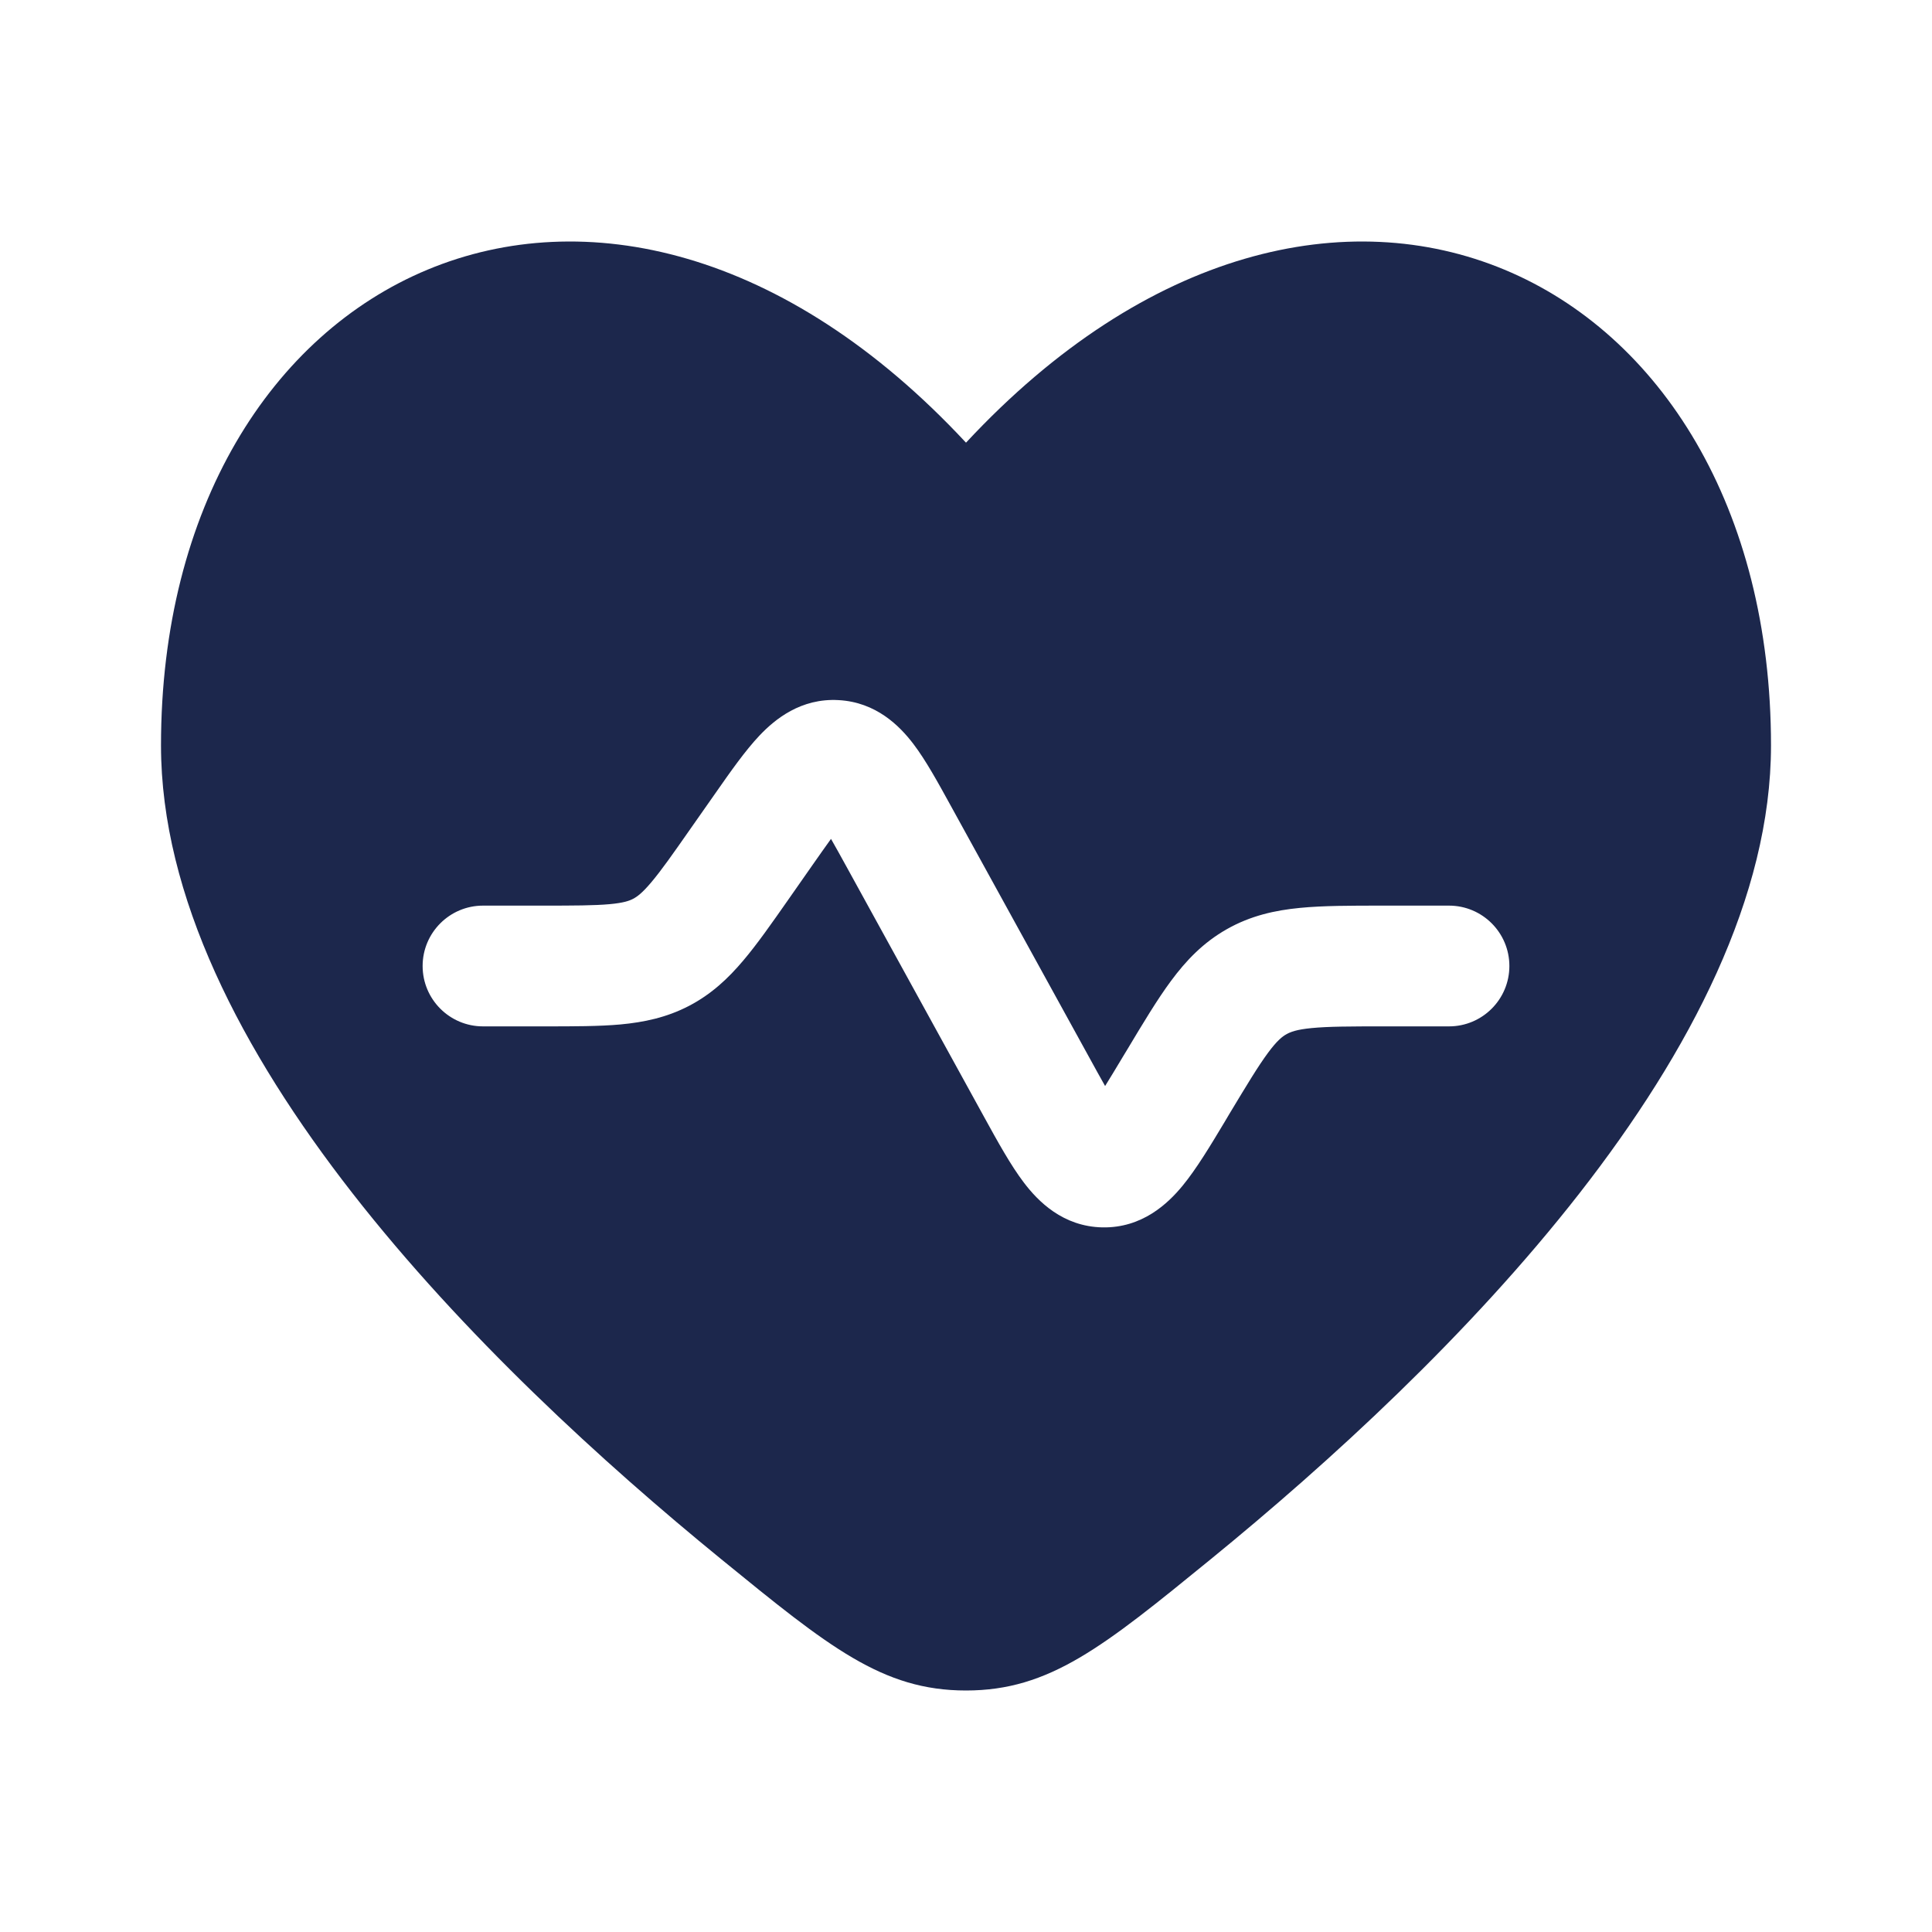
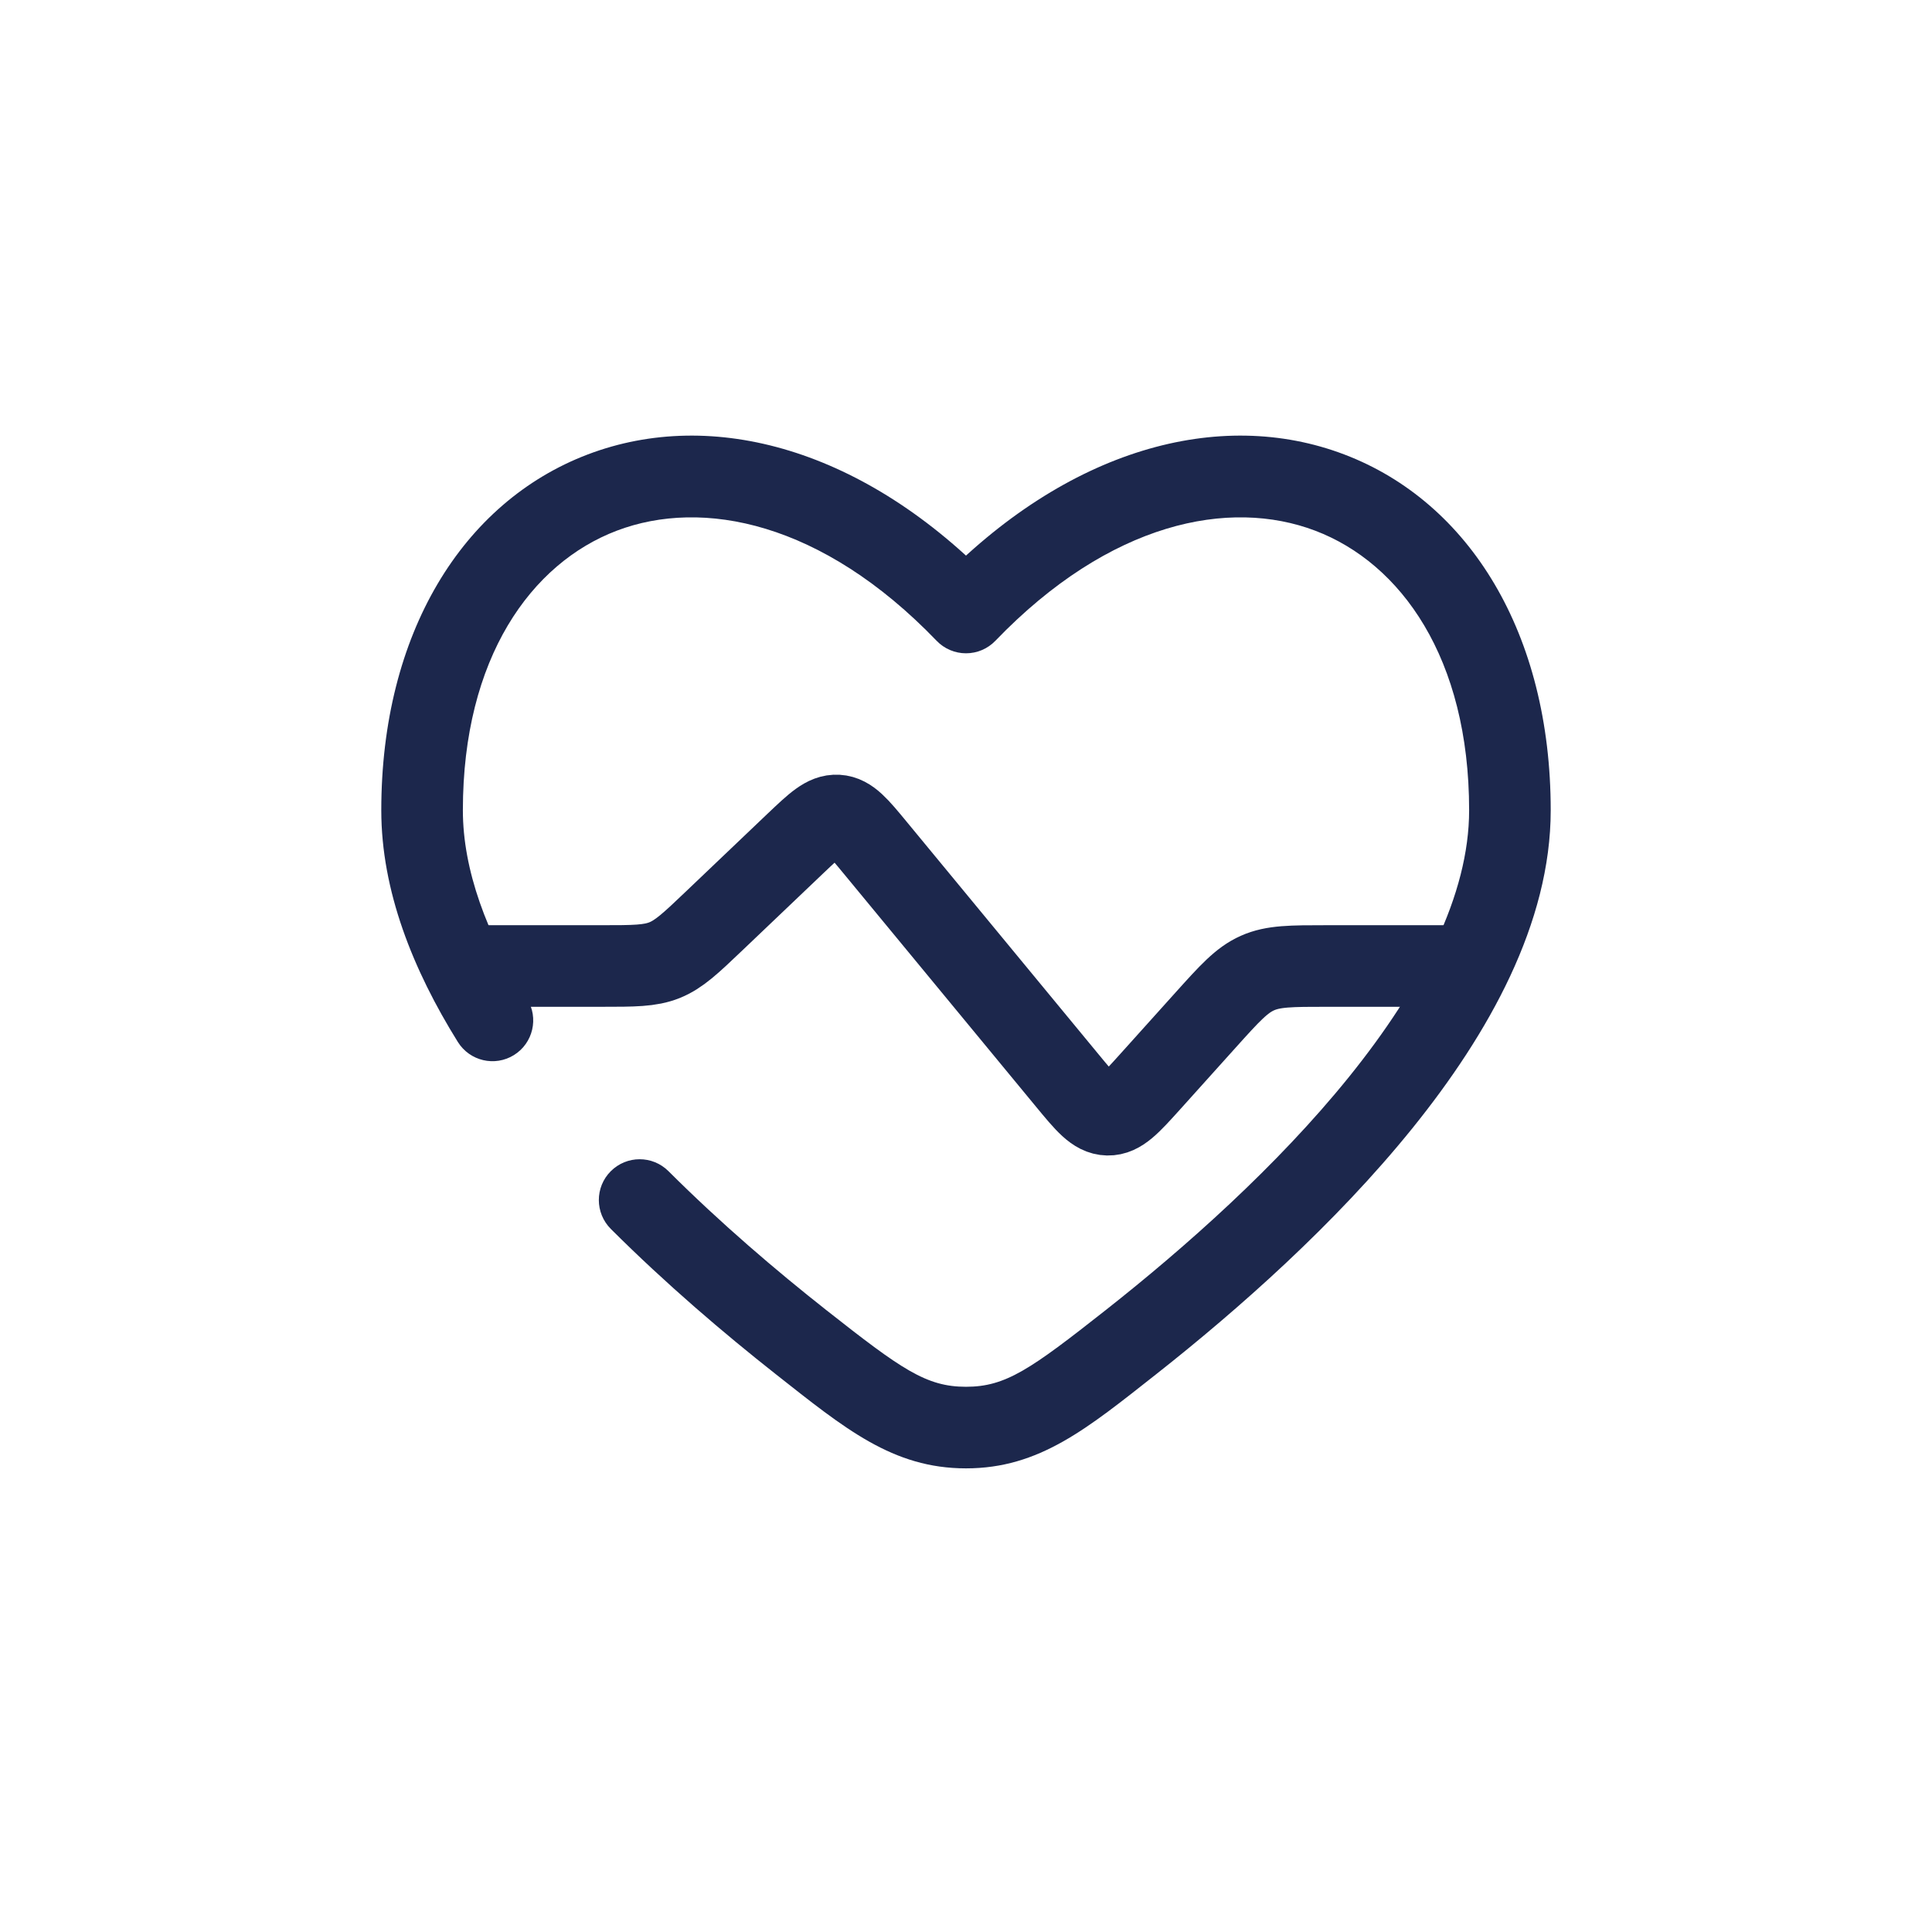
- <svg xmlns="http://www.w3.org/2000/svg" viewBox="0 0 24 24" fill="none">
-   <g id="SVGRepo_bgCarrier" stroke-width="20">
+ <svg xmlns="http://www.w3.org/2000/svg" width="148px" height="148px" viewBox="-5.76 -5.76 35.52 35.52" fill="none">
+   <g id="SVGRepo_bgCarrier" stroke-width="0">
	</g>
  <g id="SVGRepo_tracerCarrier" stroke-linecap="round" stroke-linejoin="round">
	</g>
  <g id="SVGRepo_iconCarrier">
-     <path fill-rule="evenodd" clip-rule="evenodd" d="M8.962 19.371C6.019 16.971 2 13.008 2 9.26C2 3.349 7.5 0.663 12 5.499C16.5 0.663 22 3.349 22 9.26C22 13.008 17.981 16.971 15.038 19.371C13.706 20.457 13.04 21 12 21C10.96 21 10.294 20.457 8.962 19.371ZM10.093 10.746C10.183 10.618 10.257 10.512 10.323 10.421C10.379 10.519 10.442 10.632 10.517 10.769L12.227 13.879C12.393 14.181 12.556 14.477 12.72 14.692C12.895 14.922 13.202 15.237 13.695 15.247C14.188 15.256 14.508 14.952 14.691 14.729C14.863 14.52 15.037 14.23 15.214 13.935L15.269 13.842C15.49 13.475 15.629 13.244 15.752 13.078C15.865 12.925 15.931 12.875 15.98 12.848C16.029 12.82 16.105 12.789 16.295 12.771C16.501 12.751 16.769 12.75 17.199 12.75H18C18.414 12.75 18.75 12.414 18.75 12C18.75 11.586 18.414 11.25 18 11.25L17.166 11.25C16.779 11.25 16.437 11.25 16.15 11.278C15.838 11.308 15.536 11.375 15.241 11.542C14.946 11.709 14.732 11.934 14.546 12.186C14.375 12.417 14.199 12.711 14 13.043L13.952 13.122C13.865 13.267 13.793 13.387 13.728 13.491C13.668 13.385 13.6 13.262 13.519 13.114L11.809 10.006C11.655 9.726 11.502 9.446 11.346 9.241C11.176 9.018 10.884 8.722 10.416 8.697C9.949 8.671 9.627 8.934 9.434 9.138C9.257 9.325 9.074 9.586 8.891 9.848L8.581 10.29C8.354 10.615 8.212 10.817 8.088 10.963C7.975 11.097 7.912 11.141 7.865 11.165C7.819 11.19 7.747 11.216 7.572 11.232C7.381 11.249 7.134 11.25 6.738 11.25H6C5.586 11.25 5.25 11.586 5.25 12C5.25 12.414 5.586 12.75 6 12.75L6.768 12.75C7.125 12.75 7.442 12.75 7.708 12.726C7.997 12.699 8.279 12.641 8.558 12.496C8.837 12.351 9.047 12.153 9.234 11.931C9.407 11.727 9.588 11.468 9.793 11.175L10.093 10.746Z" fill="#1C274C">
+     <path d="M21 12H18.636C17.978 12 17.649 12 17.358 12.13C17.067 12.259 16.846 12.504 16.406 12.993L15.377 14.137C15.015 14.538 14.835 14.739 14.606 14.734C14.377 14.729 14.205 14.521 13.862 14.105L10.333 9.828C10.013 9.44 9.853 9.246 9.636 9.233C9.419 9.22 9.237 9.394 8.872 9.74L7.369 11.172C6.94 11.581 6.725 11.785 6.457 11.893C6.189 12 5.893 12 5.3 12H3" stroke="#1C274C" stroke-width="1.5" stroke-linecap="round">
+ 		</path>
+     <path d="M8.962 18.911L9.426 18.322L8.962 18.911ZM12 5.501L11.46 6.021C11.601 6.168 11.796 6.251 12 6.251C12.204 6.251 12.399 6.168 12.54 6.021L12 5.501ZM15.038 18.911L15.503 19.5V19.5L15.038 18.911ZM12 20.486L12 19.736L12 20.486ZM2.657 13.396C2.876 13.748 3.338 13.856 3.69 13.637C4.041 13.418 4.149 12.955 3.93 12.604L2.657 13.396ZM6.53 15.772C6.236 15.479 5.762 15.48 5.469 15.773C5.176 16.066 5.177 16.541 5.47 16.834L6.53 15.772ZM2.75 9.137C2.75 6.334 4.007 4.595 5.579 3.997C7.155 3.398 9.351 3.83 11.46 6.021L12.54 4.981C10.149 2.496 7.345 1.721 5.046 2.595C2.743 3.471 1.25 5.888 1.25 9.137H2.75ZM15.503 19.5C16.995 18.323 18.784 16.746 20.206 14.984C21.613 13.241 22.75 11.209 22.75 9.137H21.25C21.25 10.688 20.378 12.383 19.039 14.042C17.716 15.681 16.024 17.179 14.574 18.322L15.503 19.5ZM22.75 9.137C22.75 5.888 21.257 3.471 18.954 2.595C16.655 1.721 13.851 2.496 11.46 4.981L12.54 6.021C14.649 3.83 16.845 3.398 18.421 3.997C19.993 4.595 21.25 6.334 21.25 9.137H22.75ZM8.497 19.5C9.772 20.504 10.65 21.236 12 21.236L12 19.736C11.269 19.736 10.816 19.417 9.426 18.322L8.497 19.5ZM14.574 18.322C13.184 19.417 12.731 19.736 12 19.736L12 21.236C13.35 21.236 14.228 20.504 15.503 19.5L14.574 18.322ZM3.93 12.604C3.184 11.405 2.75 10.231 2.75 9.137H1.25C1.25 10.617 1.831 12.069 2.657 13.396L3.93 12.604ZM9.426 18.322C8.509 17.599 7.491 16.731 6.53 15.772L5.47 16.834C6.483 17.845 7.548 18.752 8.497 19.5L9.426 18.322Z" fill="#1C274C">
		</path>
  </g>
</svg>
